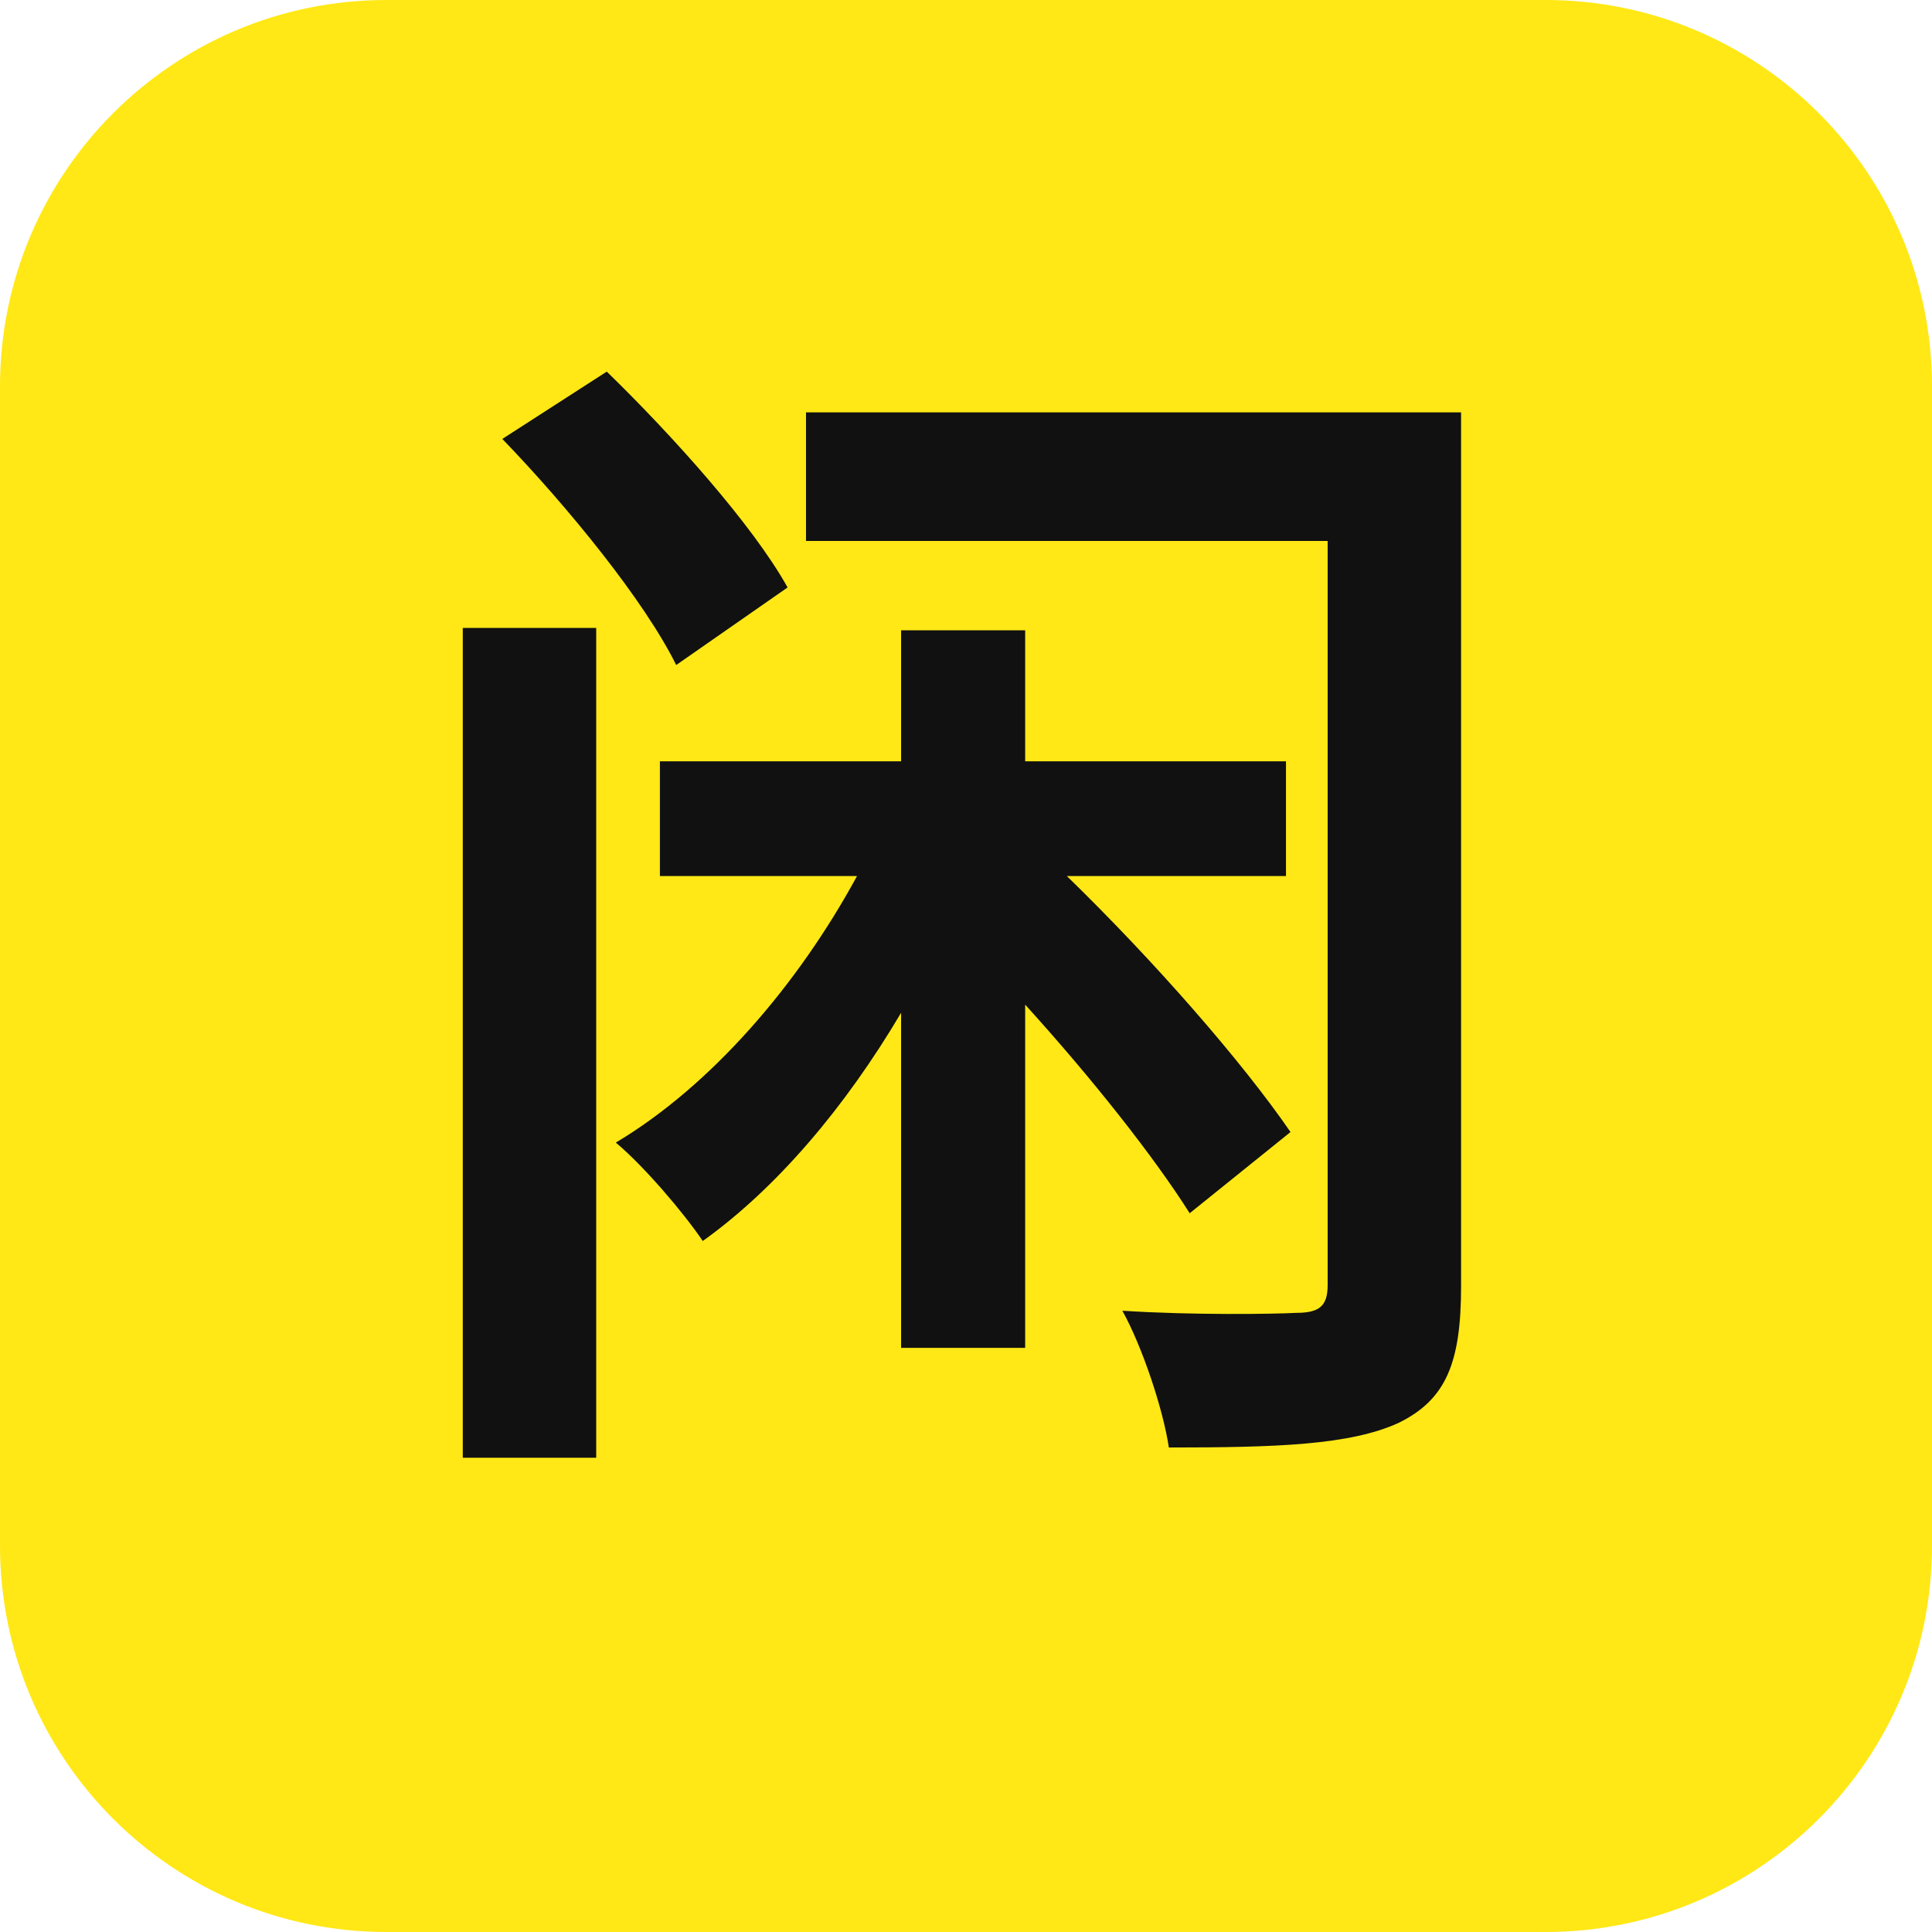
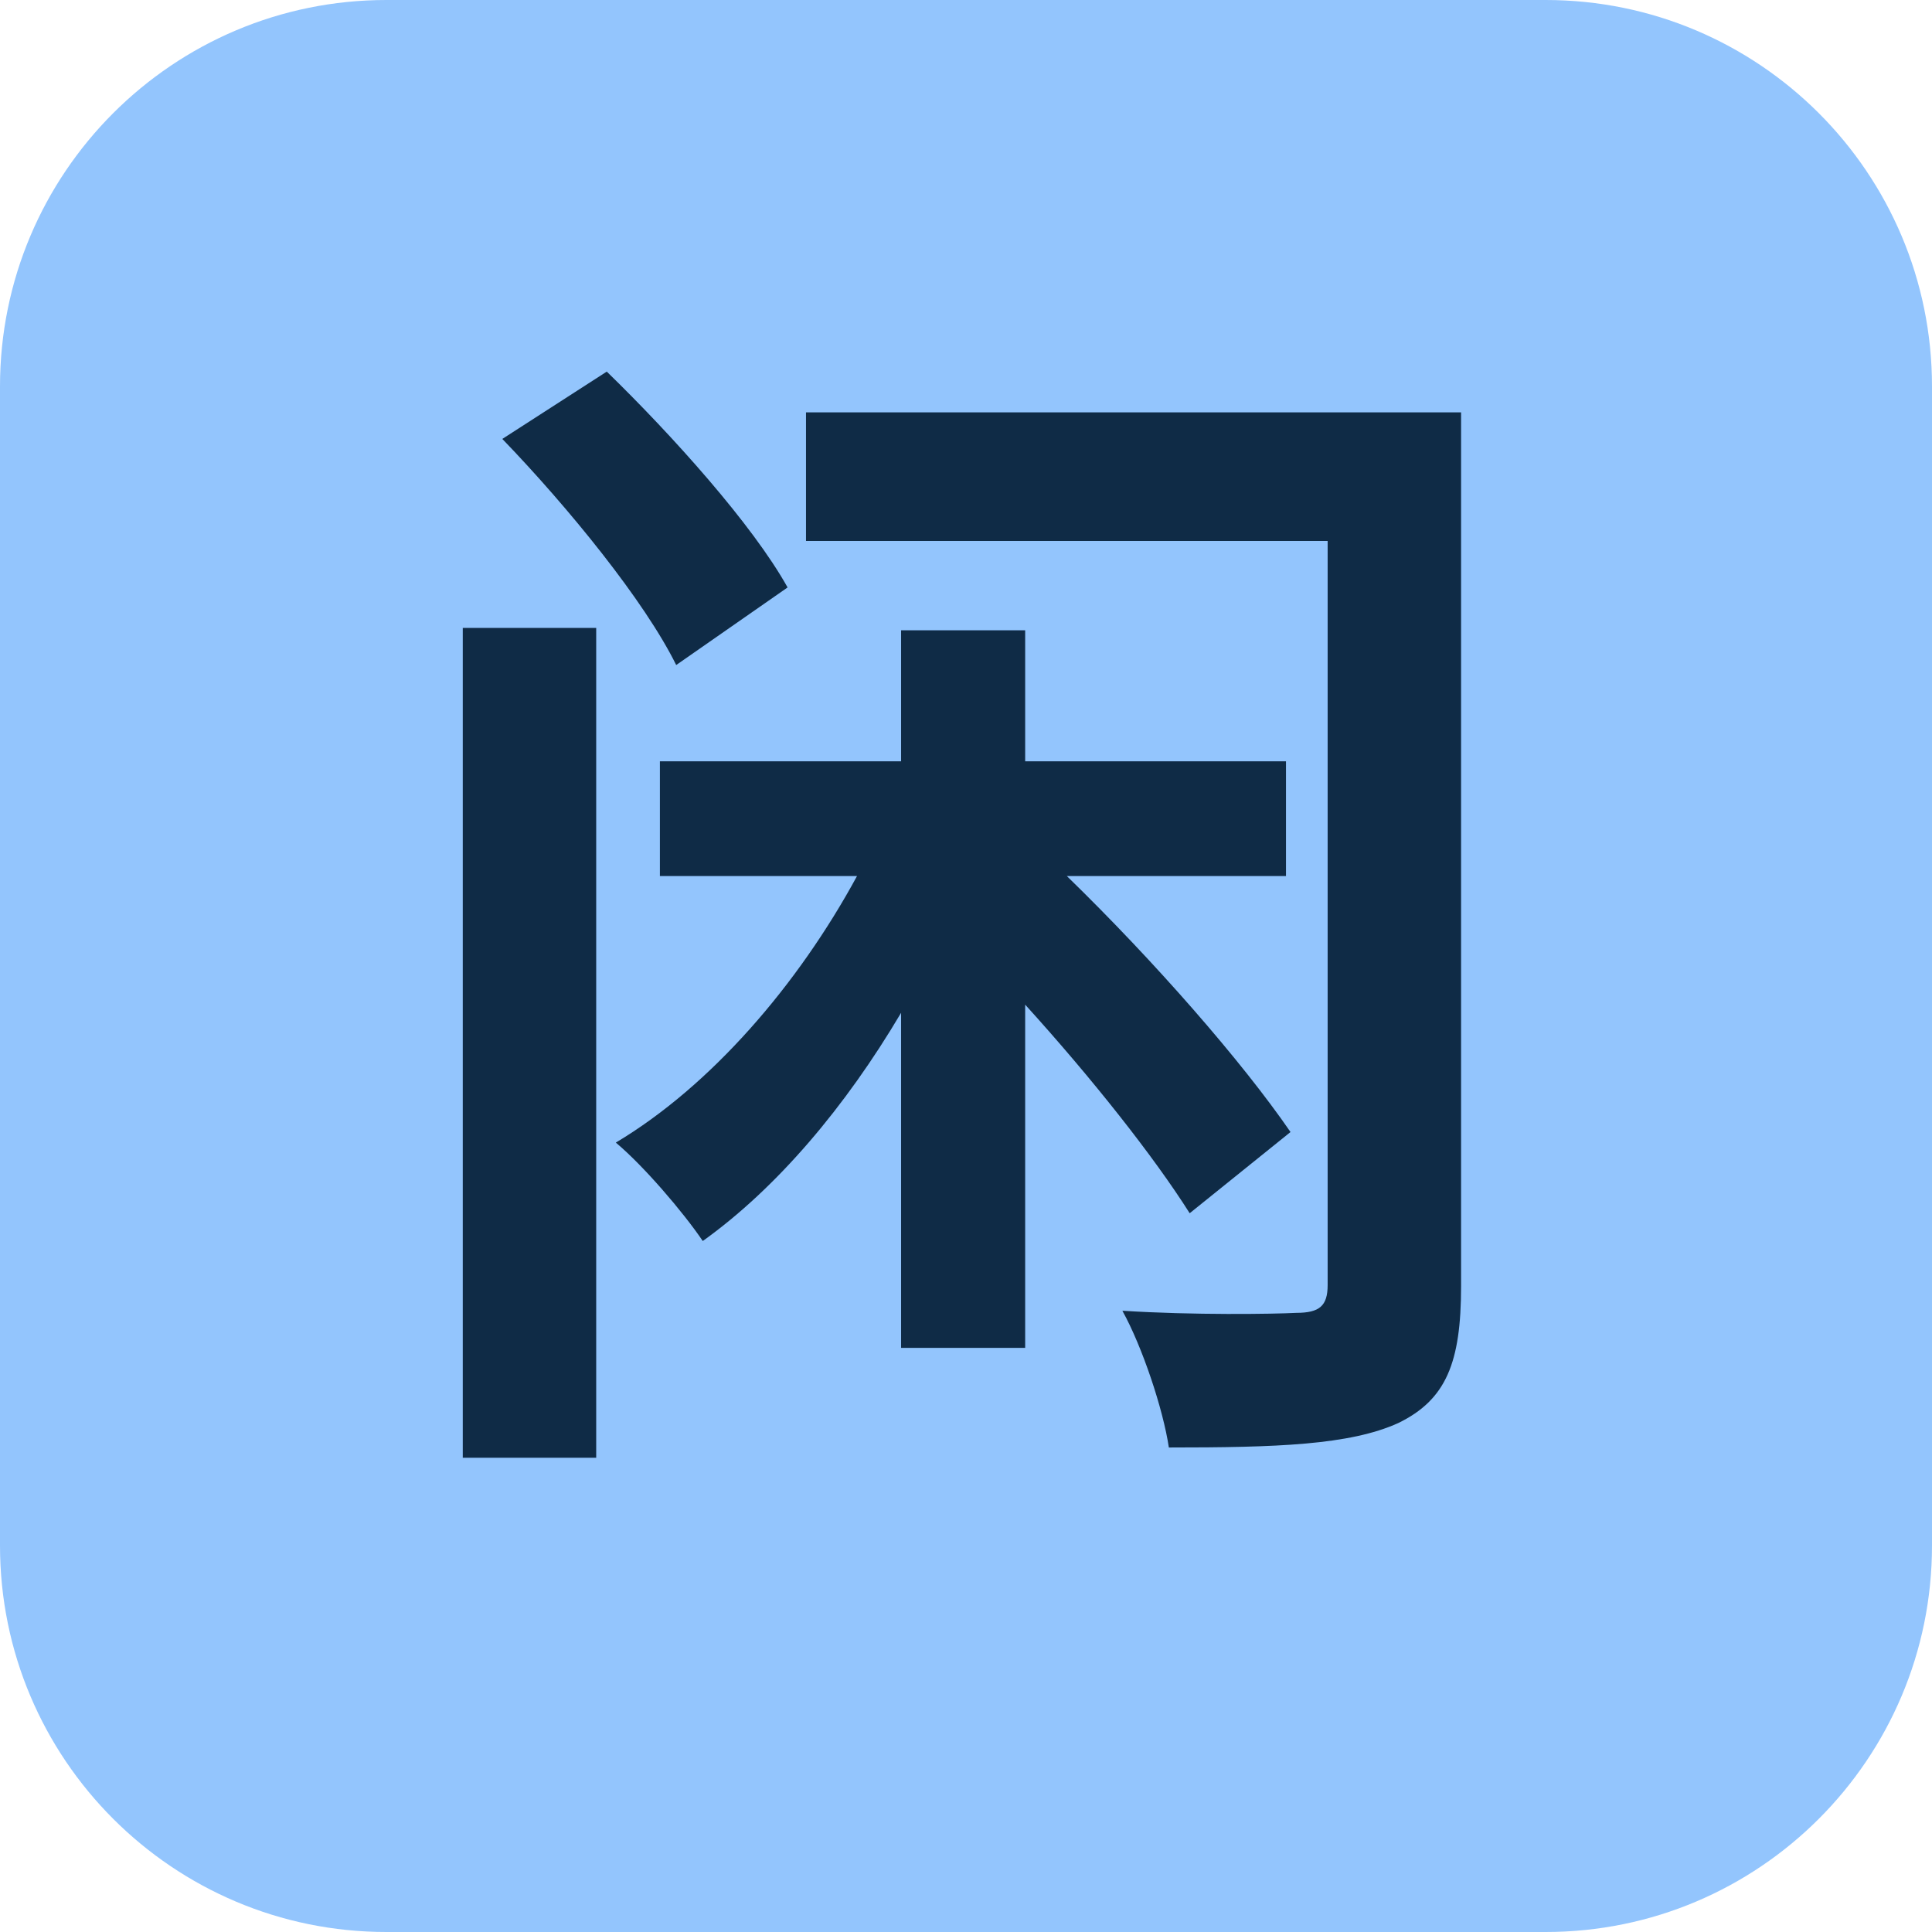
<svg xmlns="http://www.w3.org/2000/svg" viewBox="0 0 100 100">
-   <rect width="100" height="100" rx="20" fill="#FFE815" />
-   <text x="50" y="70" font-size="60" text-anchor="middle" font-family="Arial, sans-serif" font-weight="bold" fill="#111">闲</text>
+   <rect width="100" height="100" rx="20" fill="#93C5FD" />
+   <text x="50" y="70" font-size="60" text-anchor="middle" font-family="Arial, sans-serif" font-weight="bold" fill="#0F2B46">闲</text>
</svg>
